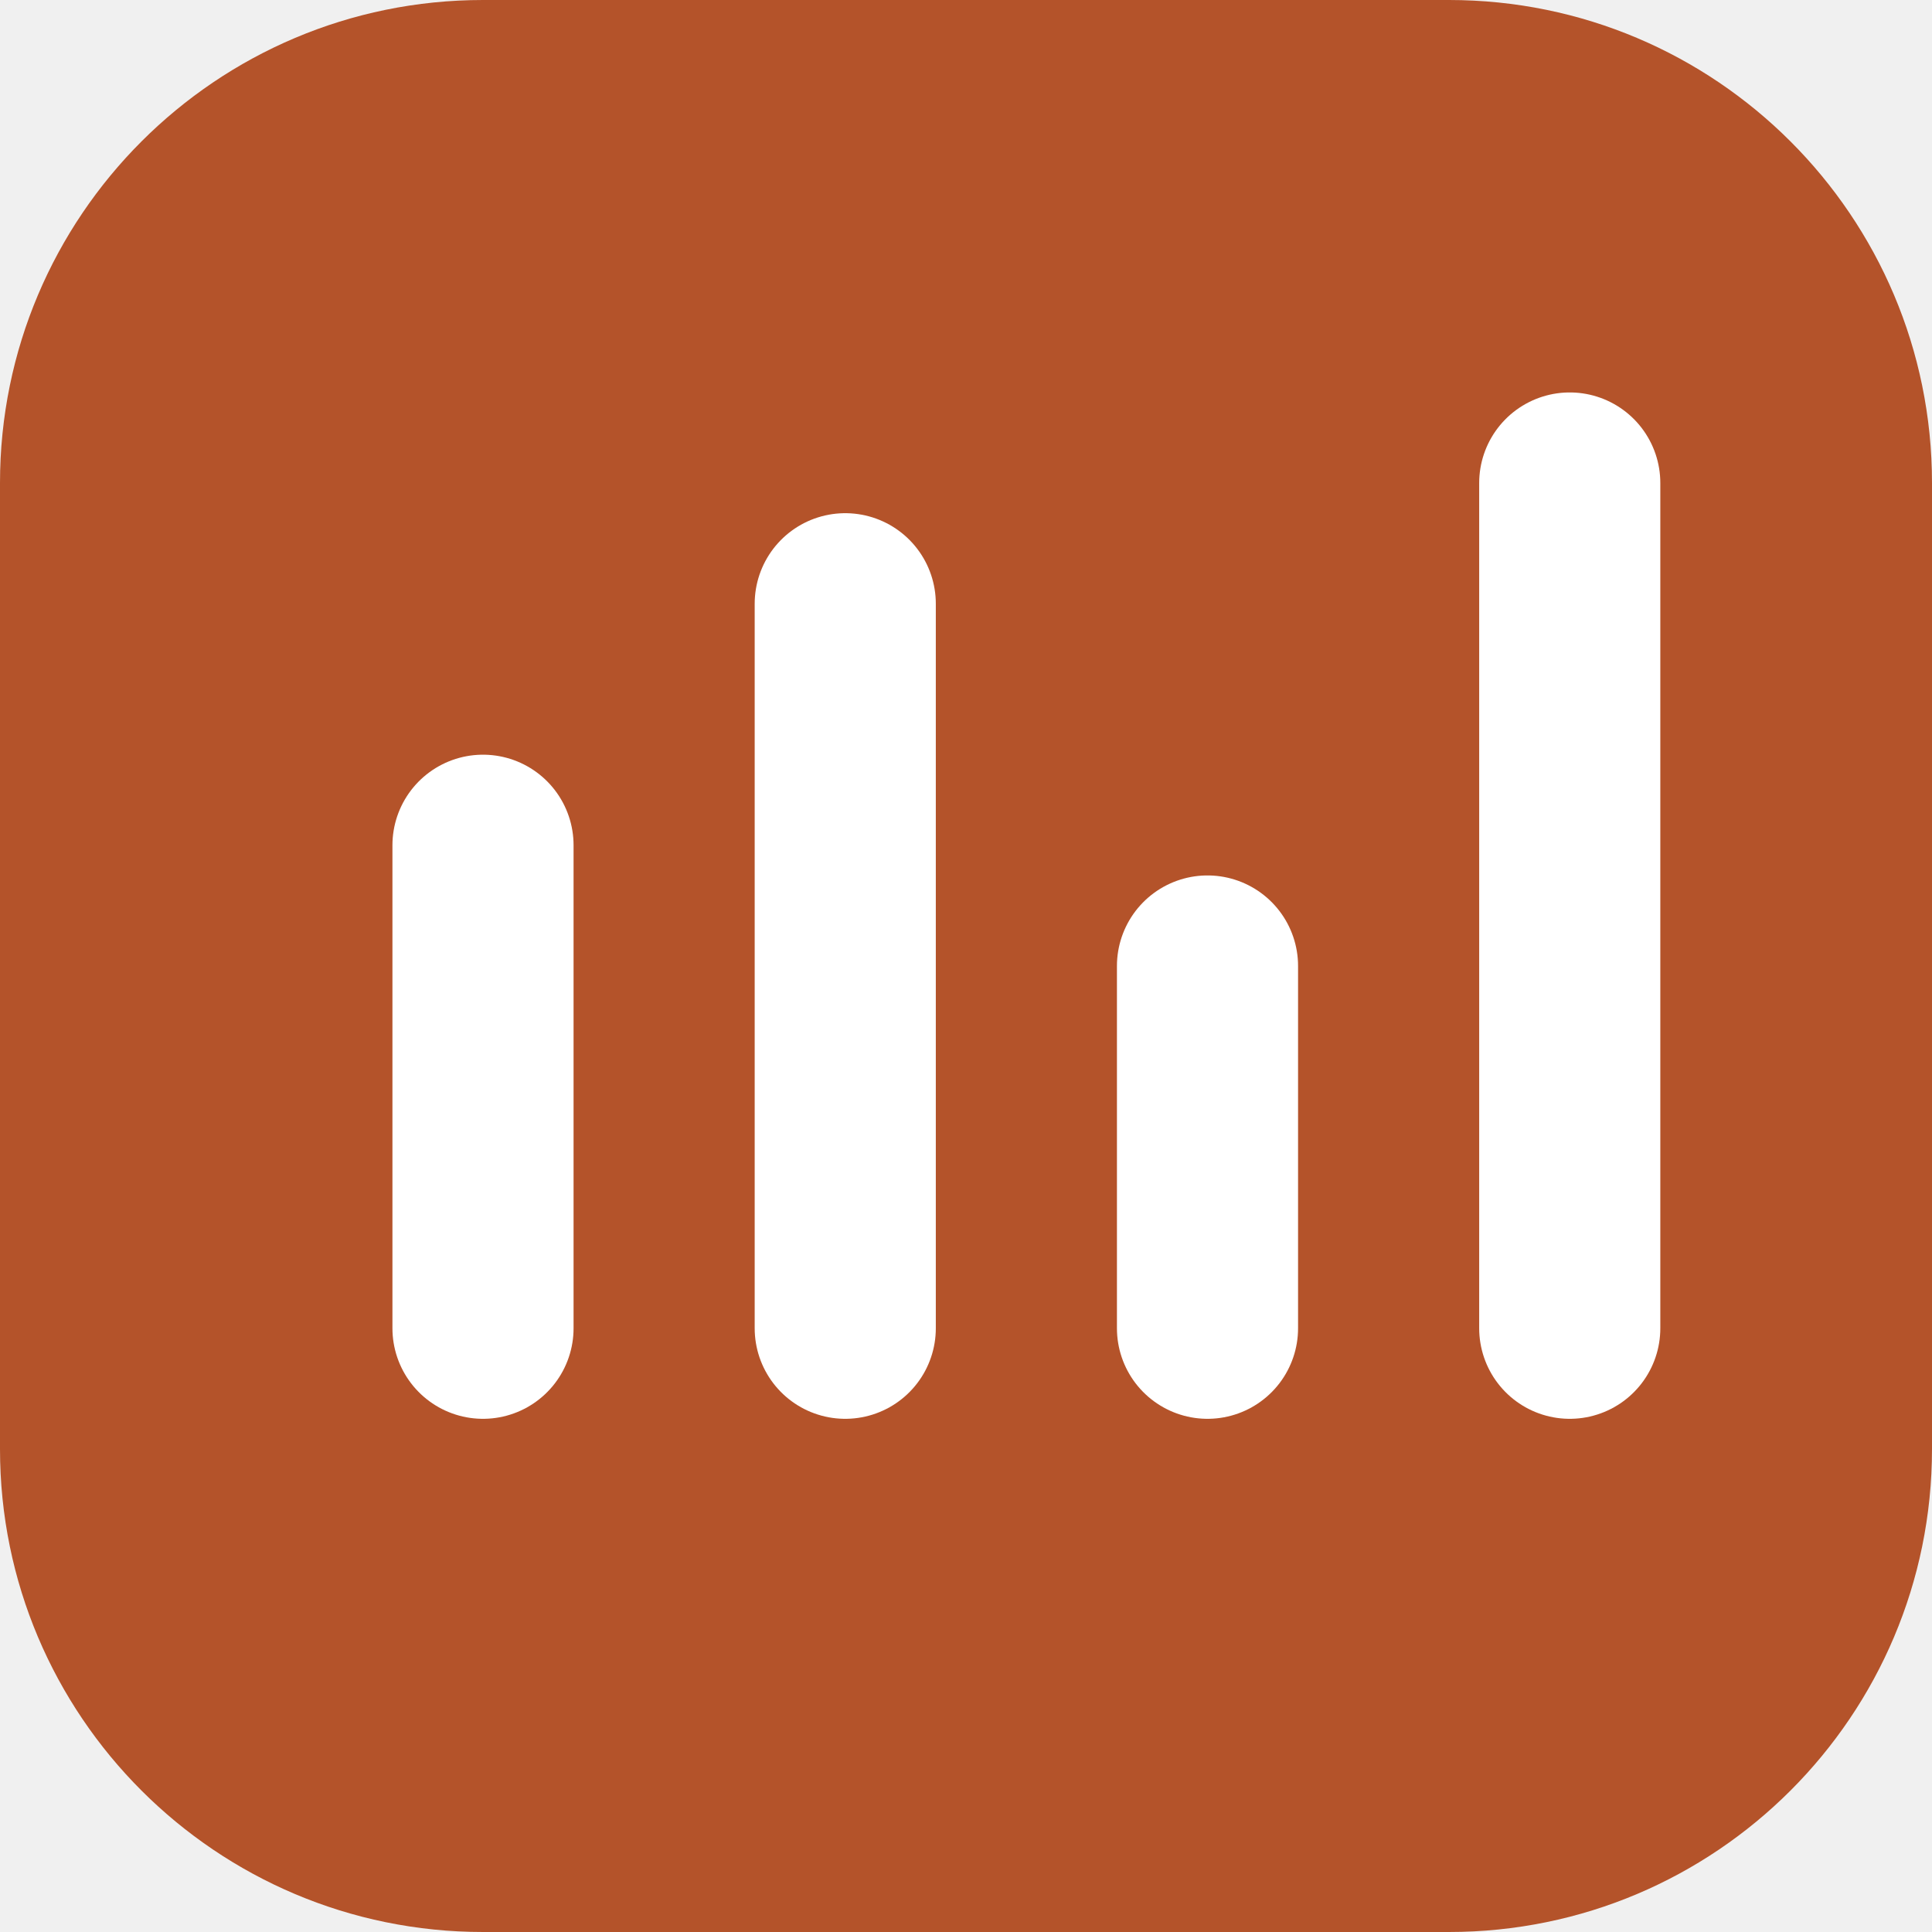
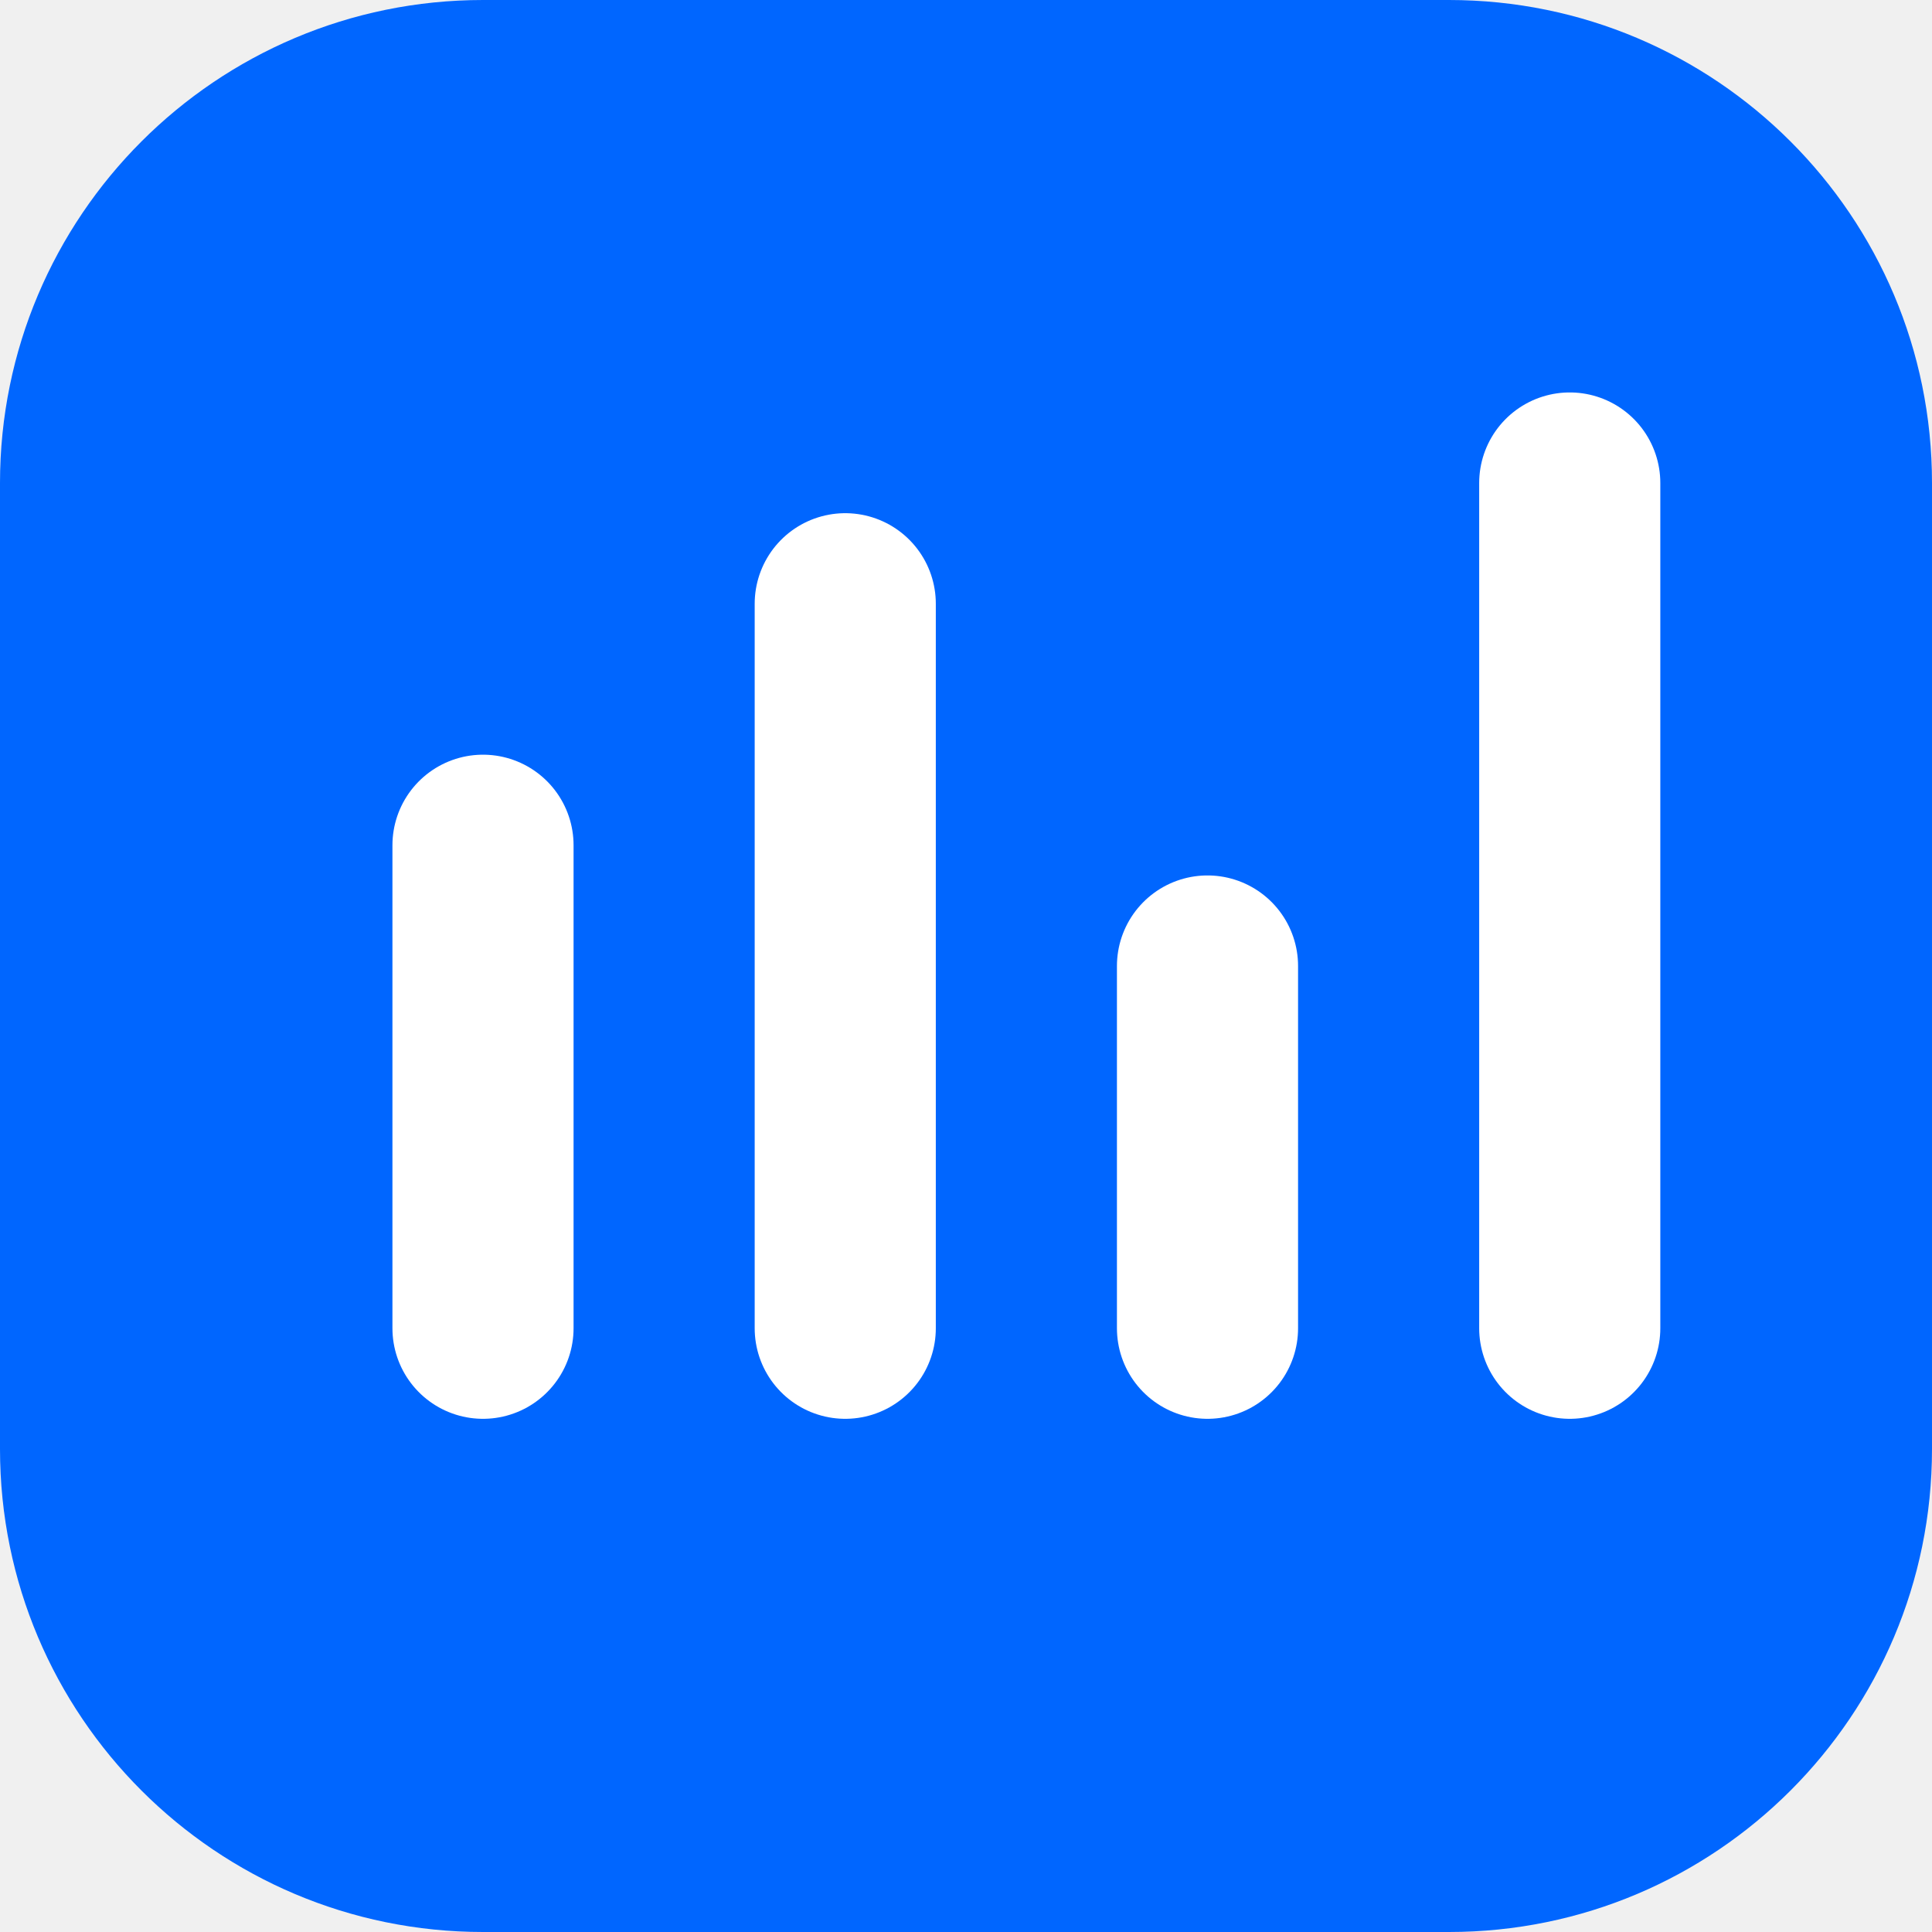
<svg xmlns="http://www.w3.org/2000/svg" viewBox="0 0 32 32">
-   <rect width="32" height="32" rx="8" fill="#b4532a" />
+   <rect width="32" height="32" rx="8" fill="#0066ff" />
  <path d="M8 22V14M14 22V10M20 22V16M26 22V8" stroke="#fff" stroke-width="3" stroke-linecap="round" />
</svg>
